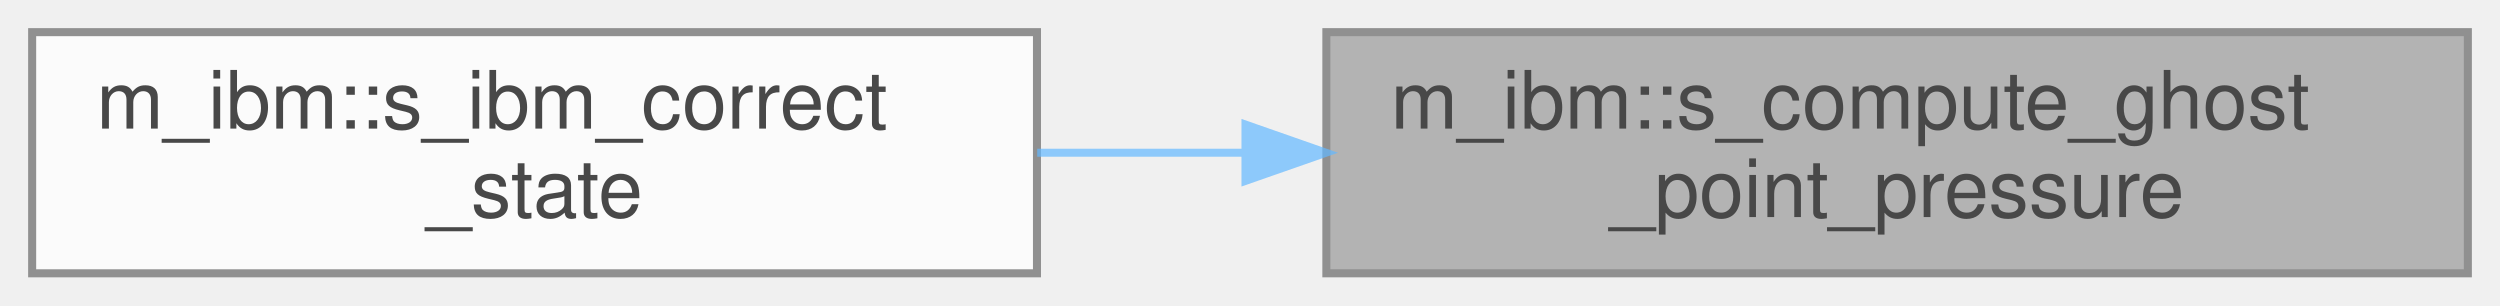
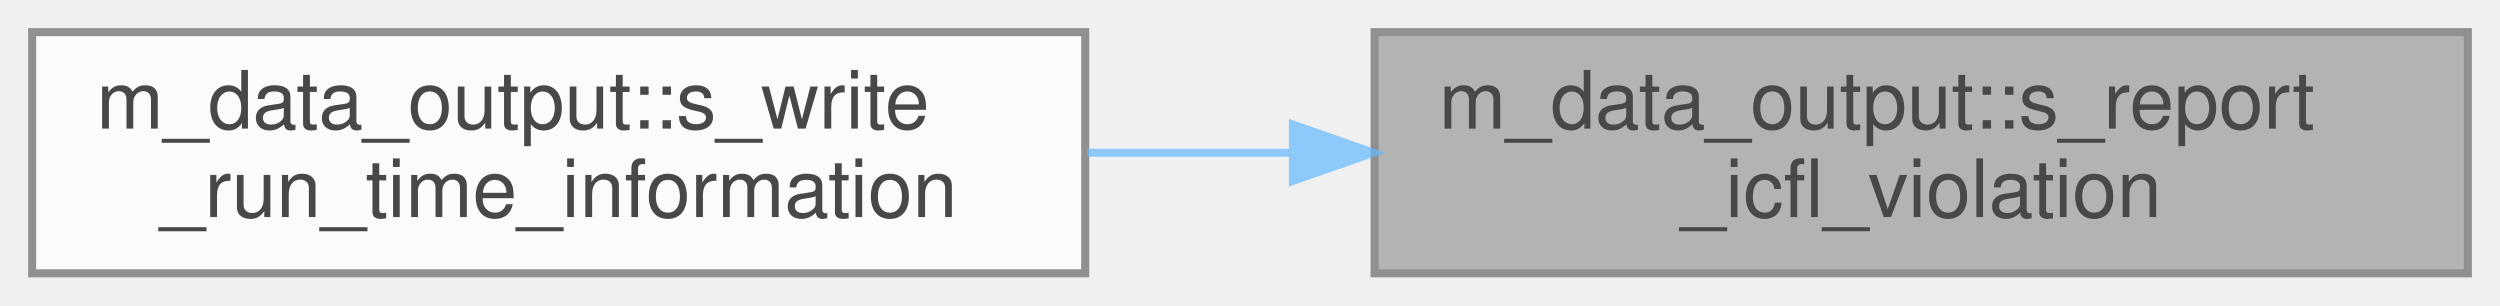
<svg xmlns="http://www.w3.org/2000/svg" xmlns:xlink="http://www.w3.org/1999/xlink" width="311pt" height="38pt" viewBox="0.00 0.00 311.00 38.00">
  <svg id="main" version="1.1" xml:space="preserve">
    <style type="text/css">
.node, .edge {opacity: 0.7;}
.node.selected, .edge.selected {opacity: 1;}
.edge:hover path { stroke: red; }
.edge:hover polygon { stroke: red; fill: red; }
</style>
    <svg id="graph" class="graph">
      <g id="graph0" class="graph" transform="scale(1 1) rotate(0) translate(4 34)">
        <g id="Node000001" class="node">
          <g id="a_Node000001">
-             <a xlink:title=" ">
-               <polygon fill="#999999" stroke="#666666" points="303,-30 161,-30 161,0 303,0 303,-30" />
-               <text text-anchor="start" x="169" y="-18" font-family="Helvetica,sans-Serif" font-size="10.00">m_ibm::s_compute_ghost</text>
-               <text text-anchor="middle" x="232" y="-7" font-family="Helvetica,sans-Serif" font-size="10.00">_point_pressure</text>
+             <a xlink:title="Locate the grid cell responsible for an ICFL violation on this rank and report its state plus the nea...">
+               <polygon fill="#999999" stroke="#666666" points="303,-30 167,-30 167,0 303,0 303,-30" />
+               <text text-anchor="start" x="175" y="-18" font-family="Helvetica,sans-Serif" font-size="10.00">m_data_output::s_report</text>
+               <text text-anchor="middle" x="235" y="-7" font-family="Helvetica,sans-Serif" font-size="10.00">_icfl_violation</text>
            </a>
          </g>
        </g>
        <g id="Node000002" class="node">
          <g id="a_Node000002">
-             <a xlink:href="namespacem__ibm.html#adaced843ac419db411b064ccf39b6104" target="_top" xlink:title="Update the conservative variables at the ghost points.">
-               <polygon fill="white" stroke="#666666" points="125,-30 0,-30 0,0 125,0 125,-30" />
-               <text text-anchor="start" x="8" y="-18" font-family="Helvetica,sans-Serif" font-size="10.00">m_ibm::s_ibm_correct</text>
-               <text text-anchor="middle" x="62.5" y="-7" font-family="Helvetica,sans-Serif" font-size="10.00">_state</text>
+             <a xlink:href="namespacem__data__output.html#ac4254f90208d2808b6b214e857e79d9a" target="_top" xlink:title="Write stability criteria extrema to the run-time information file at the given time step.">
+               <polygon fill="white" stroke="#666666" points="131,-30 0,-30 0,0 131,0 131,-30" />
+               <text text-anchor="start" x="8" y="-18" font-family="Helvetica,sans-Serif" font-size="10.00">m_data_output::s_write</text>
+               <text text-anchor="middle" x="65.5" y="-7" font-family="Helvetica,sans-Serif" font-size="10.00">_run_time_information</text>
            </a>
          </g>
        </g>
        <g id="edge1_Node000001_Node000002" class="edge">
          <g id="a_edge1_Node000001_Node000002">
            <a xlink:title=" ">
-               <path fill="none" stroke="#63b8ff" d="M150.81,-15C142.14,-15 133.42,-15 125.03,-15" />
-               <polygon fill="#63b8ff" stroke="#63b8ff" points="150.94,-18.5 160.94,-15 150.94,-11.5 150.94,-18.5" />
+               <path fill="none" stroke="#63b8ff" d="M156.56,-15C148.09,-15 139.53,-15 131.23,-15" />
+               <polygon fill="#63b8ff" stroke="#63b8ff" points="156.84,-18.5 166.84,-15 156.84,-11.5 156.84,-18.5" />
            </a>
          </g>
        </g>
      </g>
    </svg>
  </svg>
  <style type="text/css">

[data-mouse-over-selected='false'] { opacity: 0.7; }
[data-mouse-over-selected='true']  { opacity: 1.0; }

</style>
</svg>
